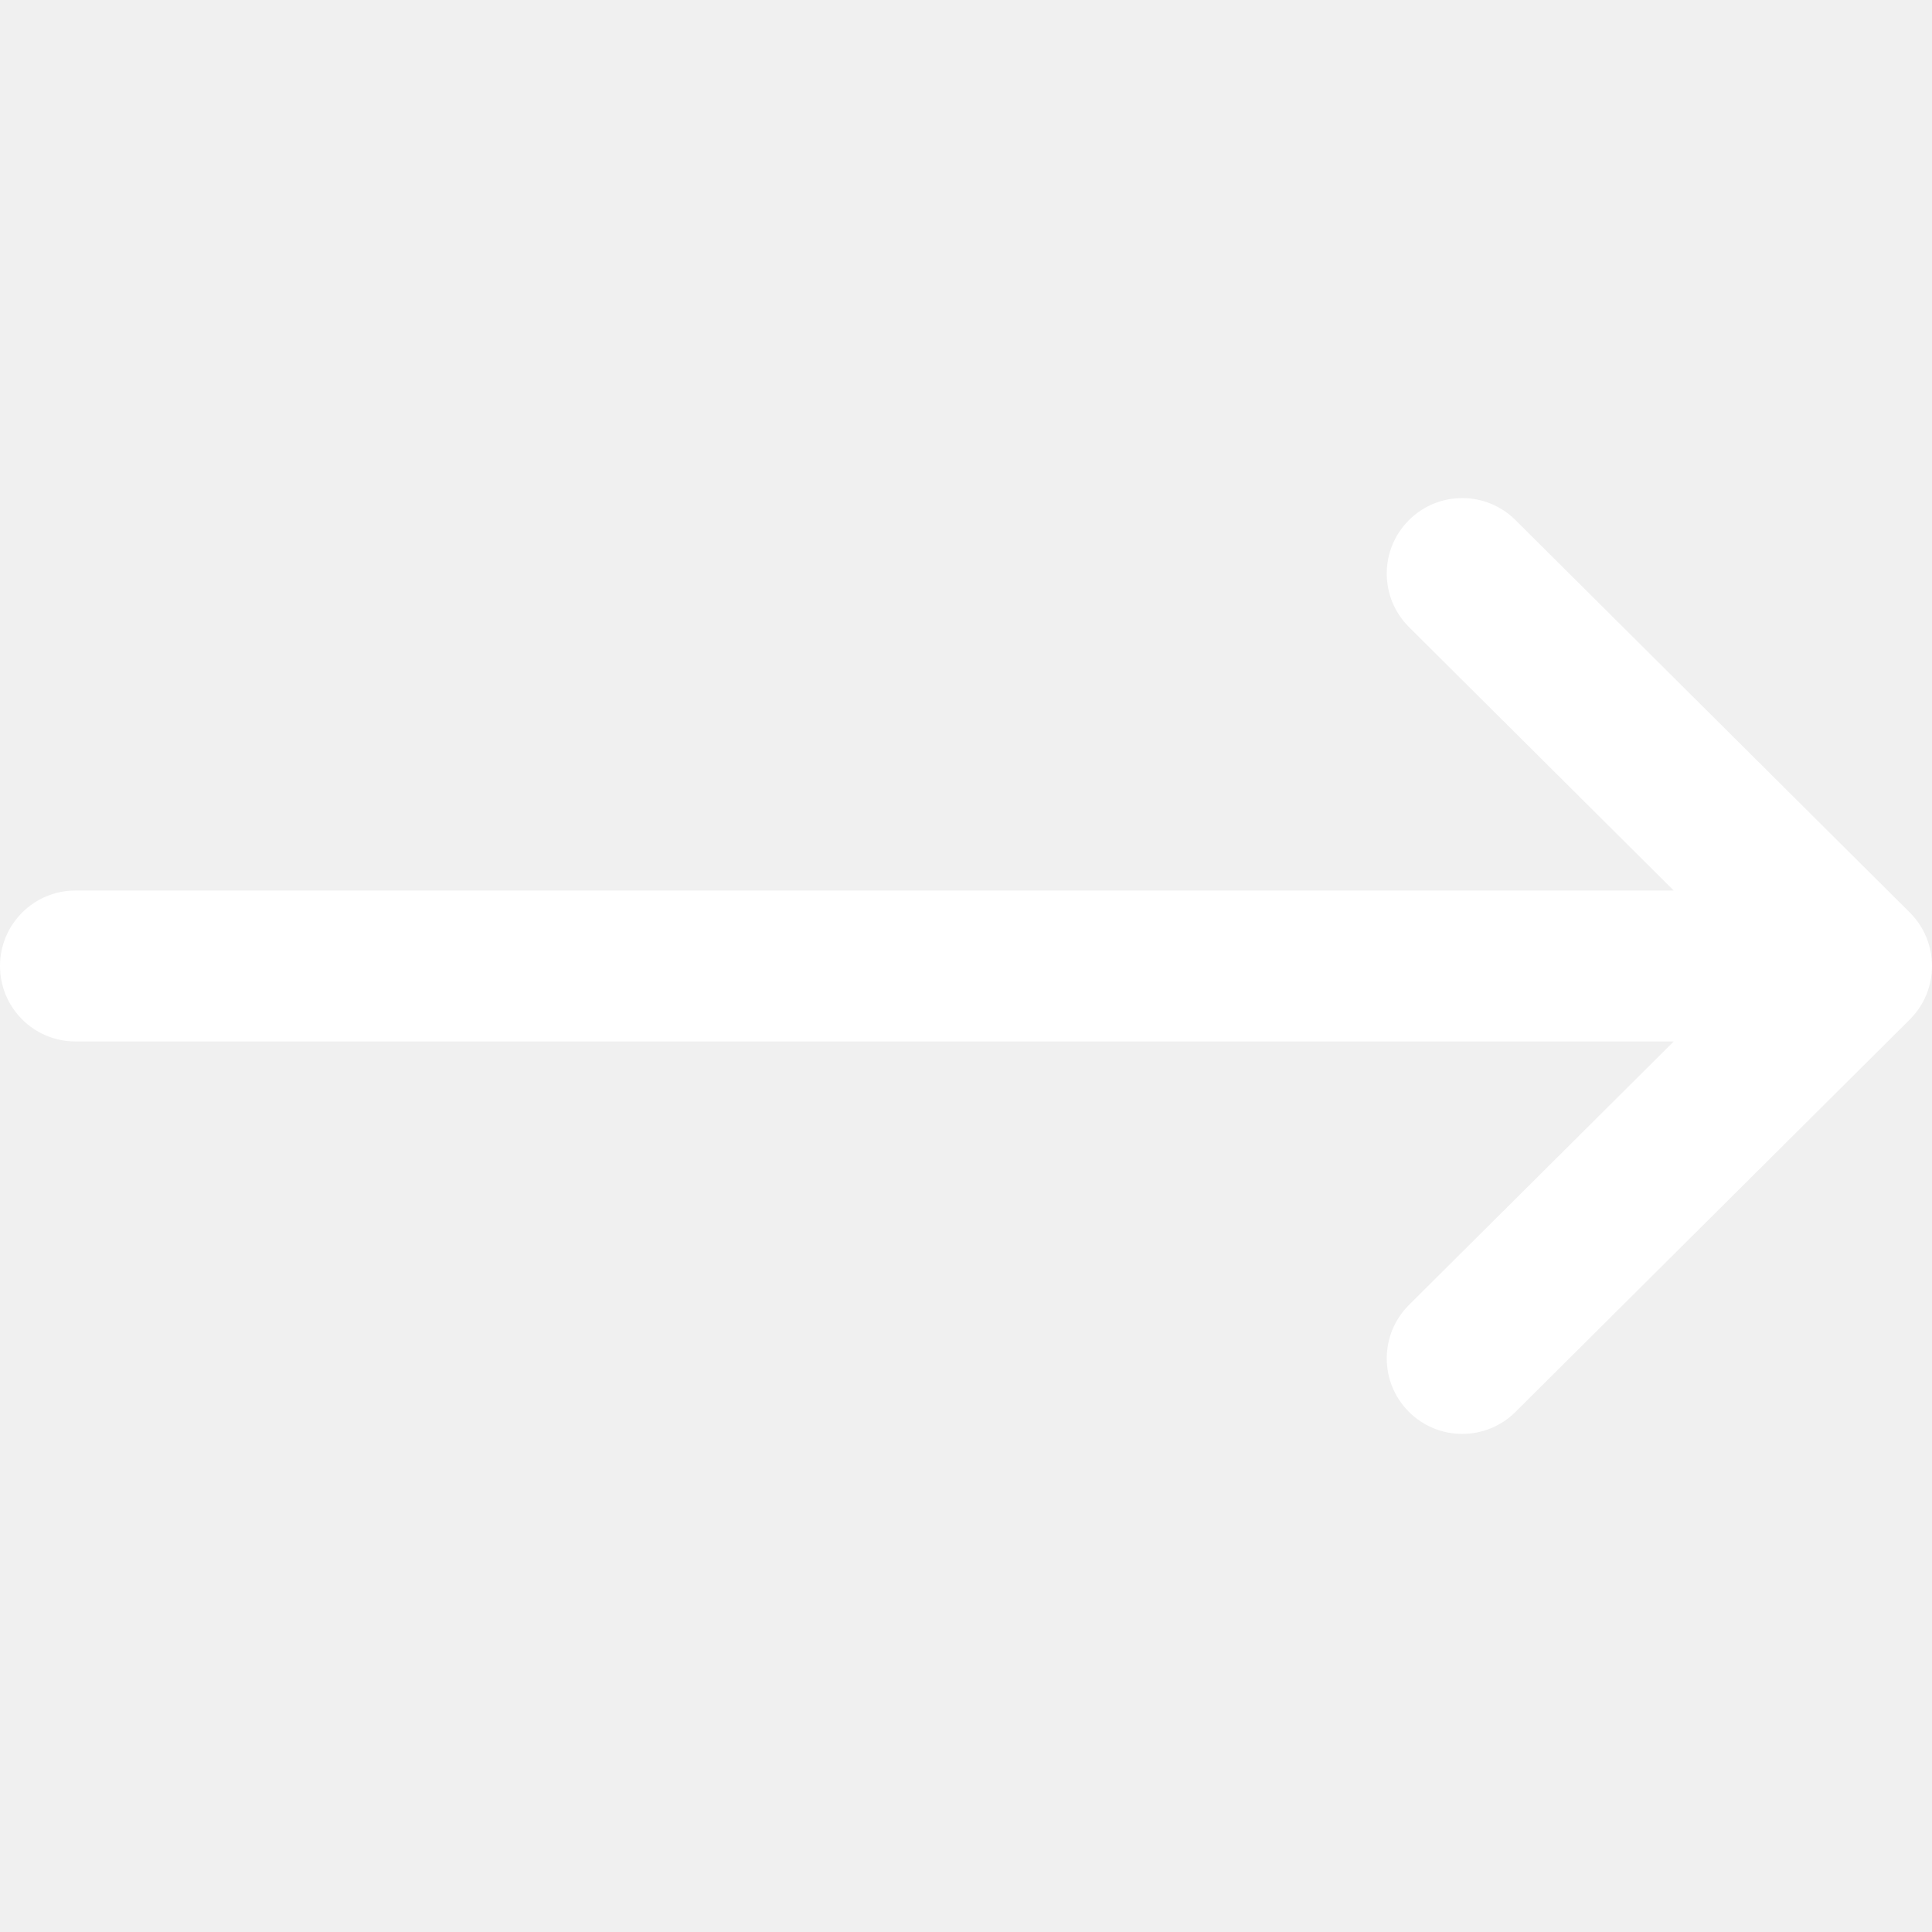
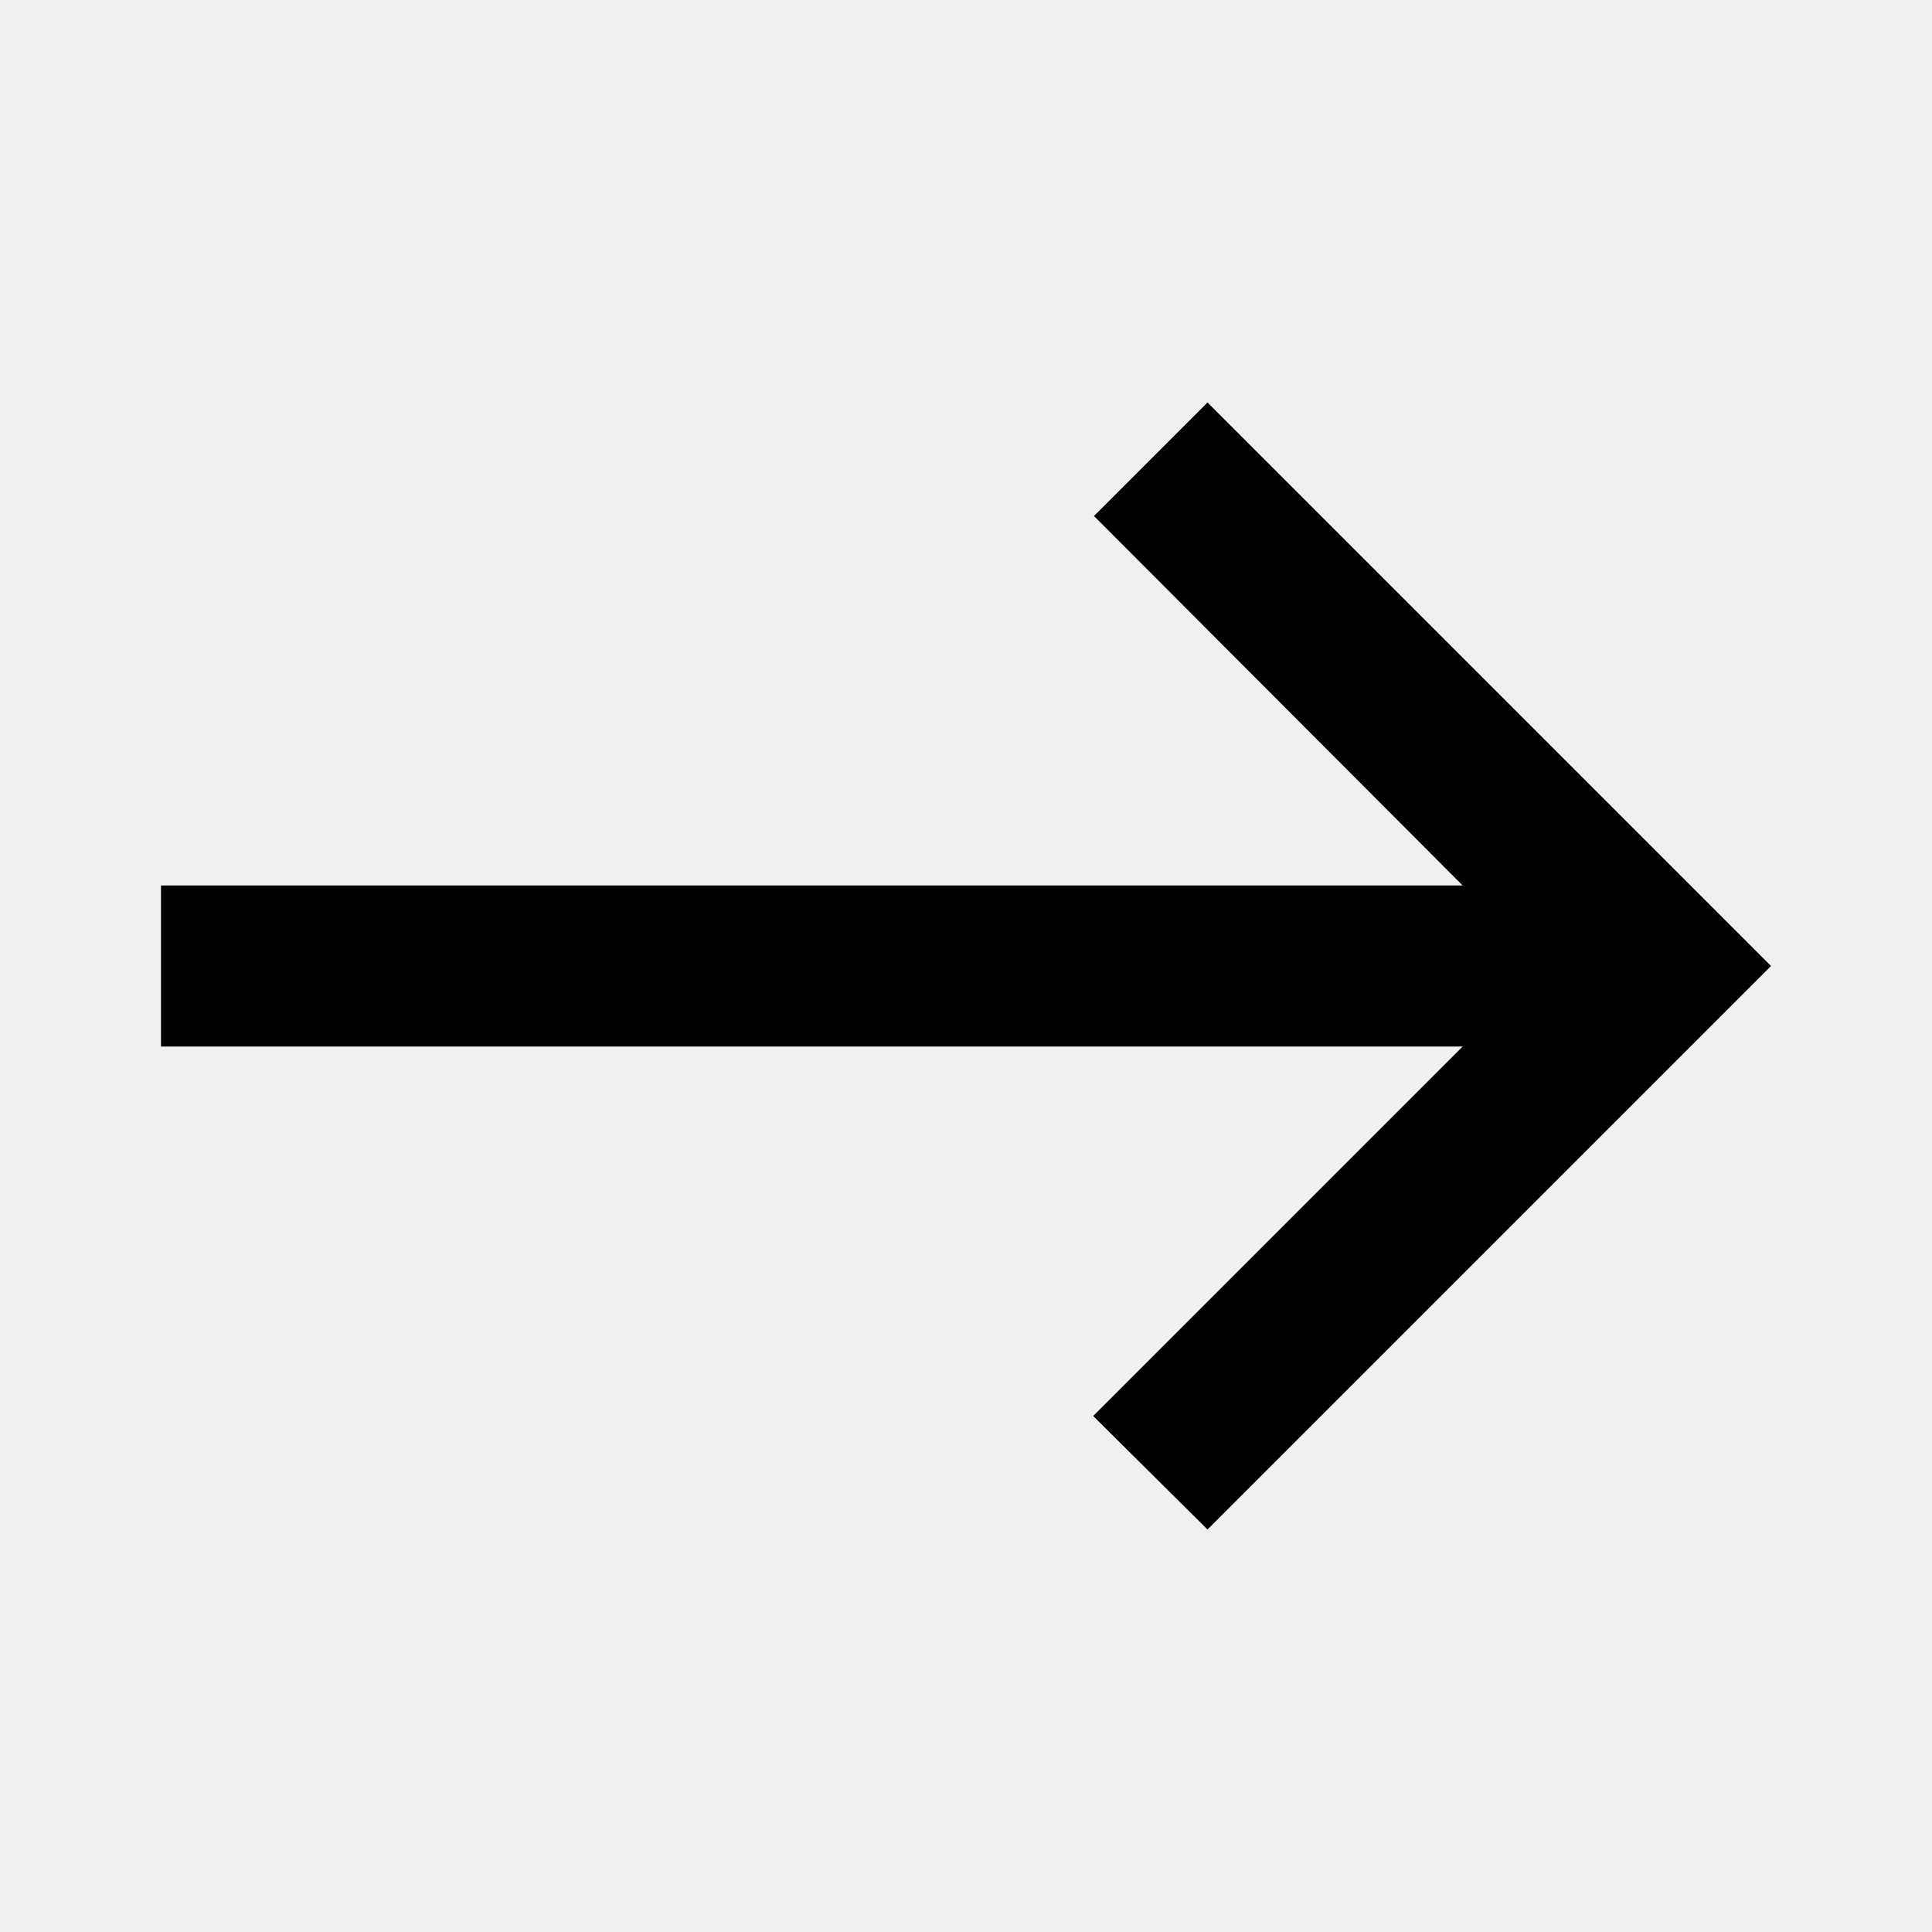
- <svg xmlns="http://www.w3.org/2000/svg" version="1.1" style="" xml:space="preserve" width="512" height="512">
-   <rect id="backgroundrect" width="100%" height="100%" x="0" y="0" fill="none" stroke="none" />
-   <g class="currentLayer" style="">
-     <g id="svg_1" class="" fill="#ffffff" fill-opacity="1">
-       <g id="svg_2" fill="currentColor" fill-opacity="1">
-         <path d="M506.134,241.843c-0.006-0.006-0.011-0.013-0.018-0.019l-104.504-104c-7.829-7.791-20.492-7.762-28.285,0.068    c-7.792,7.829-7.762,20.492,0.067,28.284L443.558,236H20c-11.046,0-20,8.954-20,20c0,11.046,8.954,20,20,20h423.557    l-70.162,69.824c-7.829,7.792-7.859,20.455-0.067,28.284c7.793,7.831,20.457,7.858,28.285,0.068l104.504-104    c0.006-0.006,0.011-0.013,0.018-0.019C513.968,262.339,513.943,249.635,506.134,241.843z" id="svg_3" fill="#ffffff" fill-opacity="1" />
-       </g>
-     </g>
-     <g id="svg_4">
- 		</g>
-     <g id="svg_5">
- 		</g>
-     <g id="svg_6">
- 		</g>
-     <g id="svg_7">
- 		</g>
-     <g id="svg_8">
- 		</g>
-     <g id="svg_9">
- 		</g>
-     <g id="svg_10">
- 		</g>
-     <g id="svg_11">
- 		</g>
-     <g id="svg_12">
- 		</g>
-     <g id="svg_13">
- 		</g>
-     <g id="svg_14">
- 		</g>
-     <g id="svg_15">
- 		</g>
-     <g id="svg_16">
- 		</g>
-     <g id="svg_17">
- 		</g>
-     <g id="svg_18">
- 		</g>
-   </g>
+ <svg xmlns="http://www.w3.org/2000/svg" enable-background="new 0 0 24 24" height="24px" viewBox="0 0 24 24" width="24px" fill="currentColor">
+   <rect fill="none" height="24" width="24" />
+   <path d="M15,5l-1.41,1.41L18.17,11H2V13h16.17l-4.59,4.59L15,19l7-7L15,5z" />
</svg>
